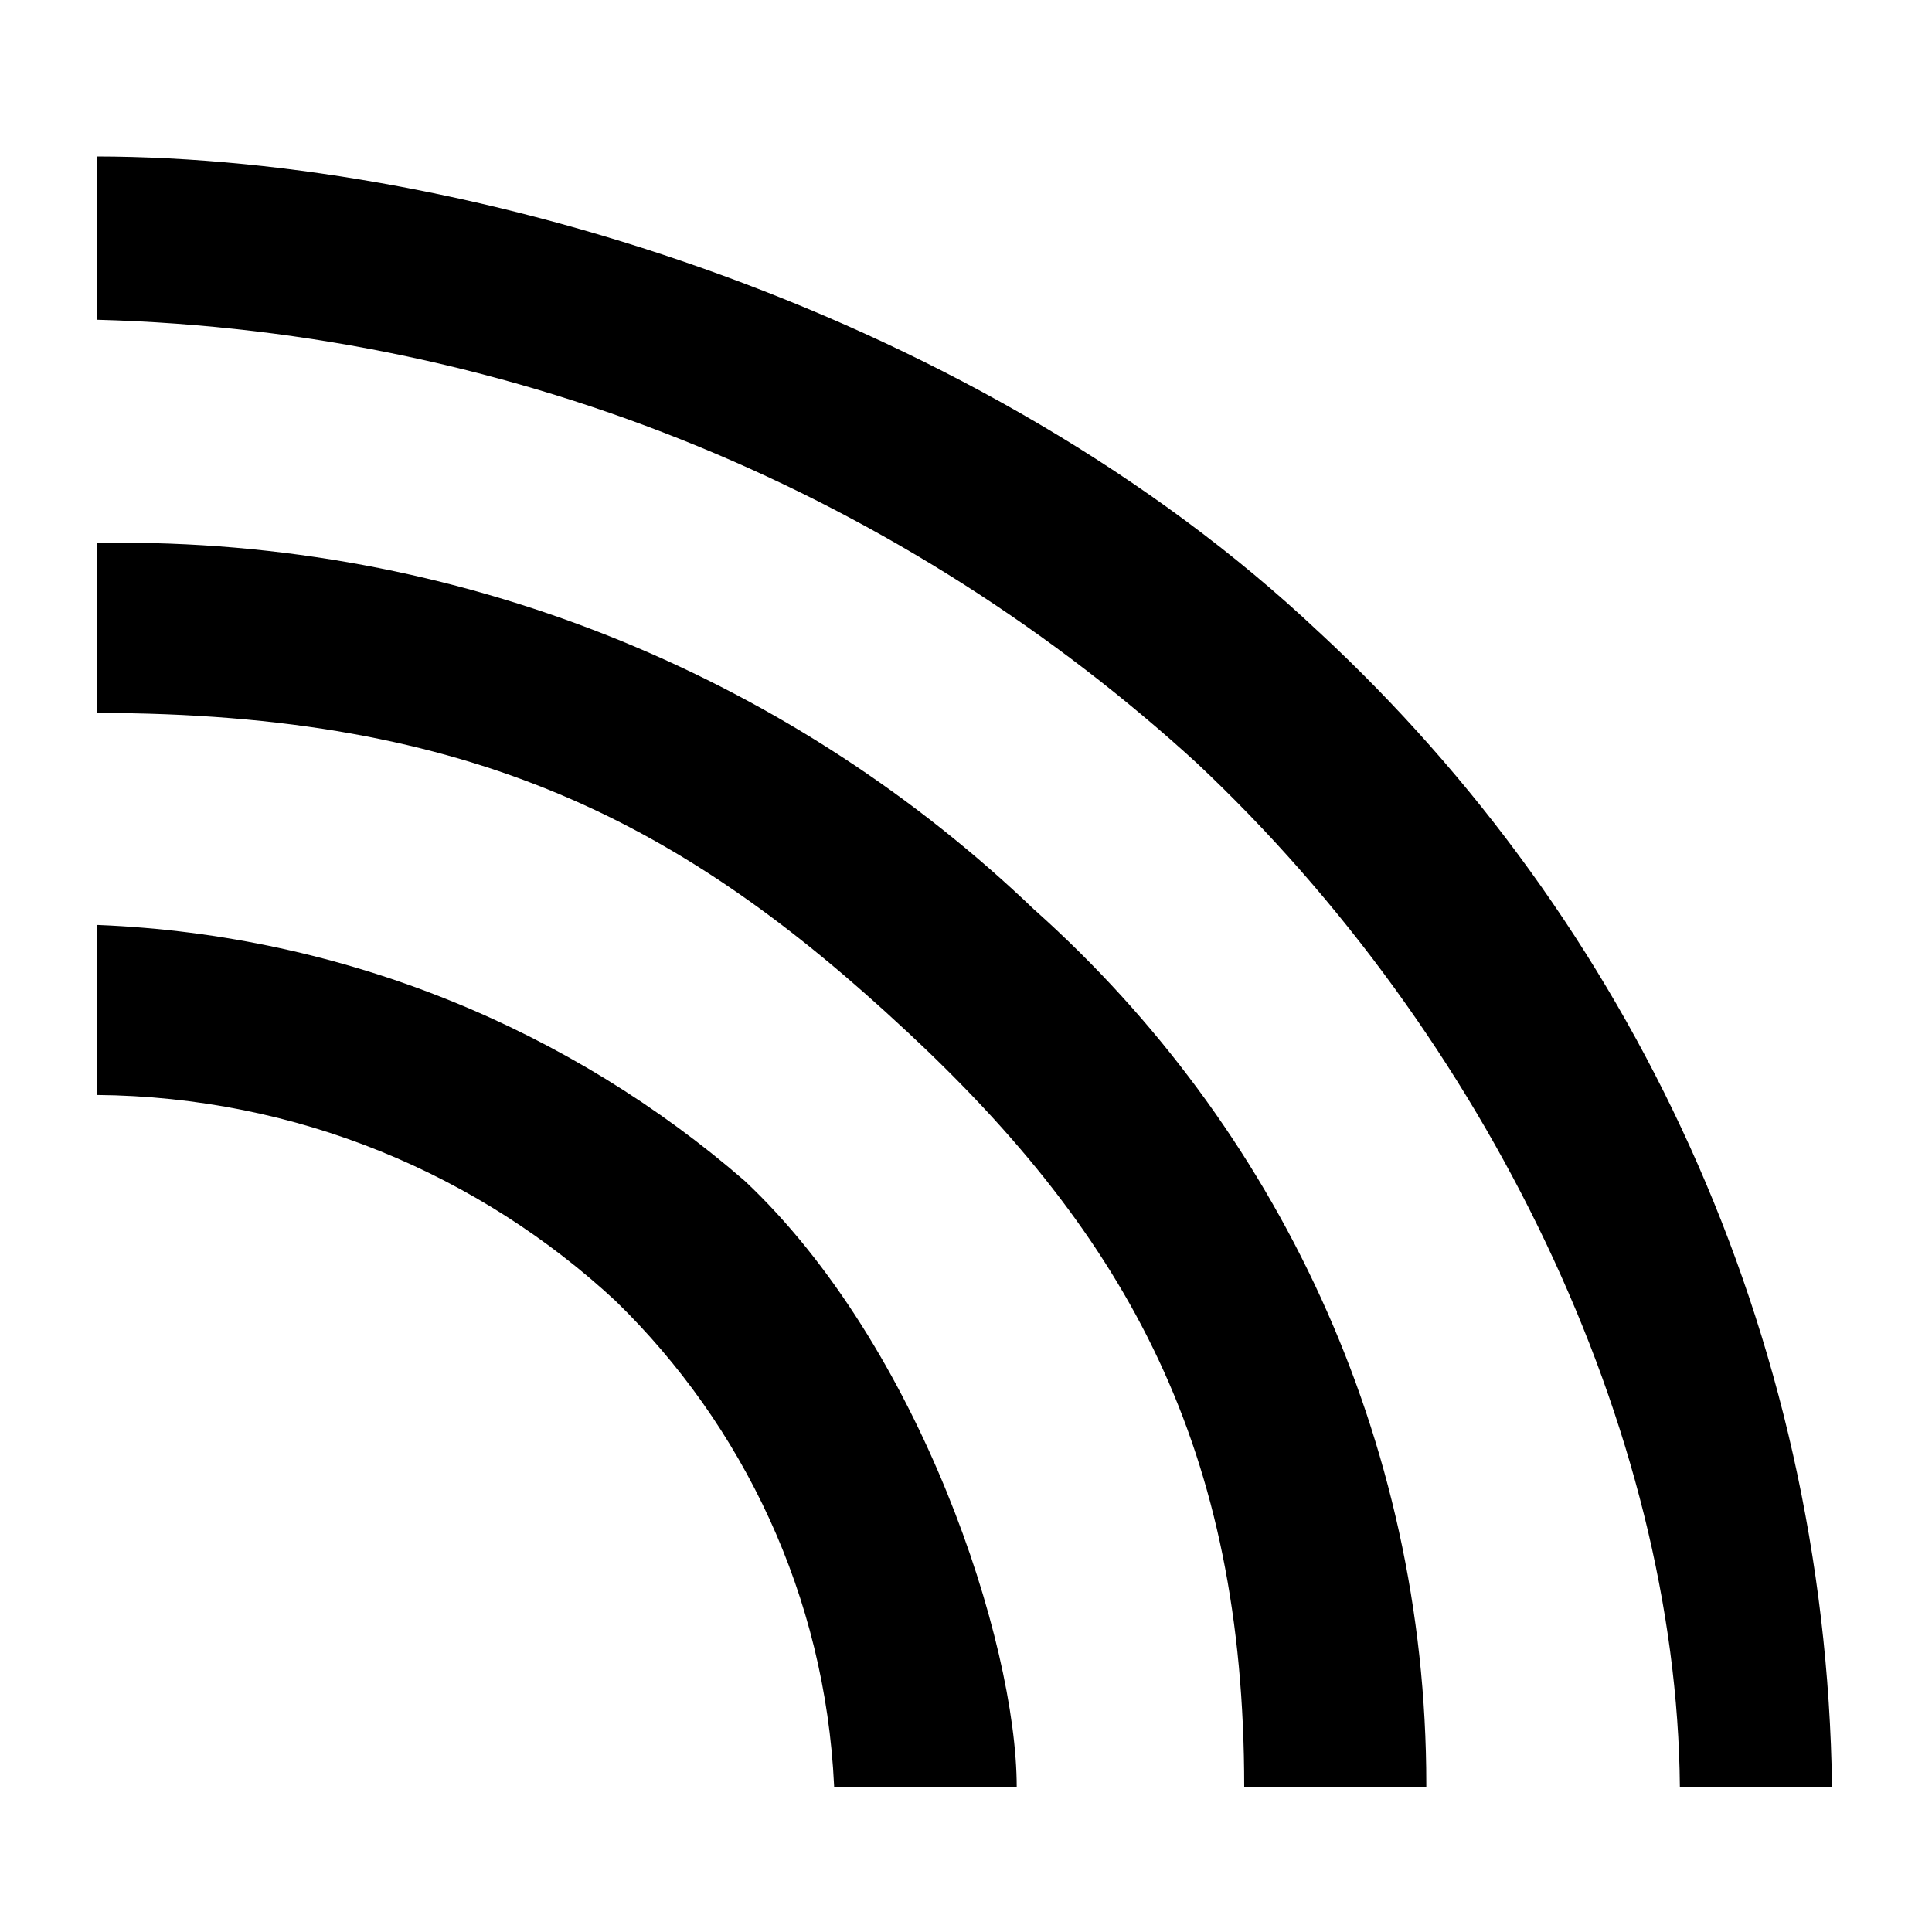
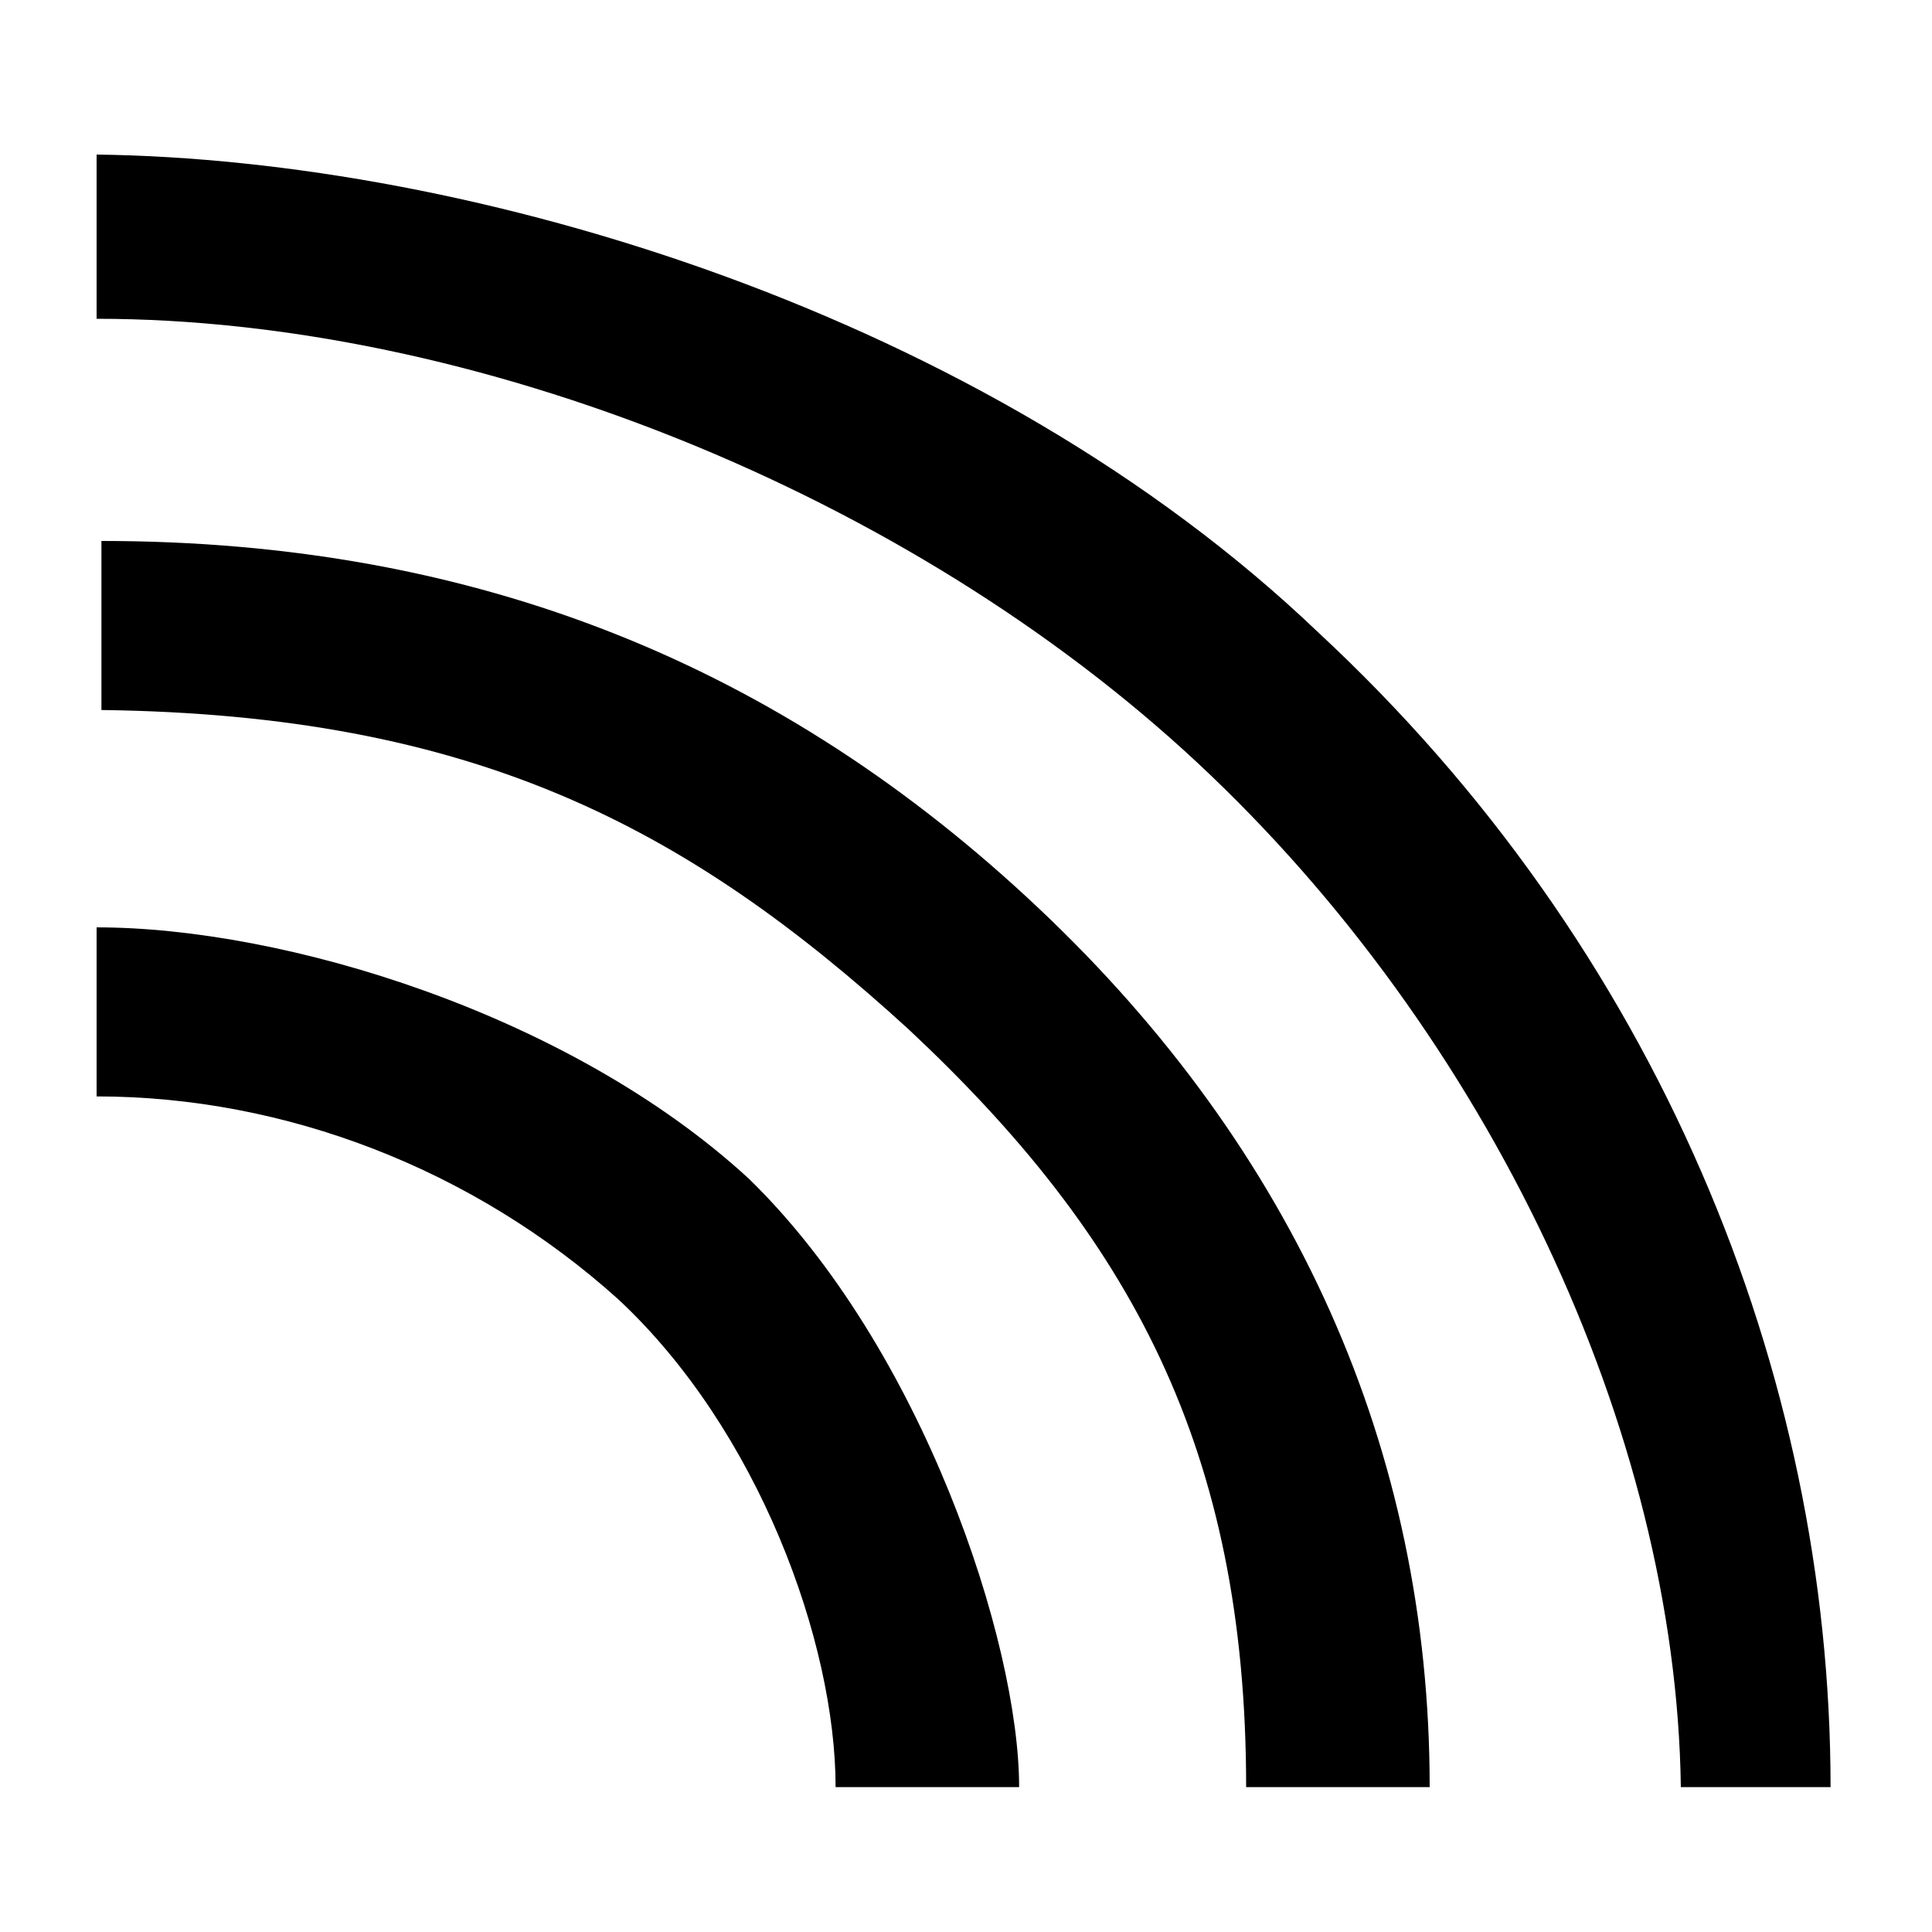
<svg xmlns="http://www.w3.org/2000/svg" version="1.1" width="32" height="32" viewBox="0 0 32 32">
-   <path d="M10.2 21.552c2.111 2.057 3.466 4.881 3.615 8.021l0.001 0.027h3.024c0-2.4-1.6-7.312-4.504-10.040-2.875-2.495-6.606-4.072-10.702-4.239l-0.034-0.001v2.816c3.328 0.028 6.348 1.322 8.608 3.423l-0.008-0.007z" />
-   <path d="M15.008 17.072c3.68 3.424 5.6 6.928 5.6 12.528h3.016c0-0.015 0-0.032 0-0.049 0-5.747-2.499-10.91-6.469-14.463l-0.019-0.016c-3.927-3.765-9.267-6.083-15.149-6.083-0.136 0-0.272 0.001-0.407 0.004l0.020-0v2.816c6.256 0 9.736 1.84 13.408 5.264z" />
-   <path d="M19.824 12.64c4.8 4.512 7.952 11.032 8 16.96h2.52c-0.1-7.563-3.347-14.348-8.487-19.121l-0.017-0.015c-5.544-5.232-13.984-7.864-20.24-7.872v2.704c7.050 0.188 13.421 2.944 18.245 7.363l-0.021-0.019z" />
+   <path d="M10.24 21.52c2.32 2.16 3.6 5.68 3.6 8.080h3.040c0-2.4-1.6-7.28-4.48-10.080-2.96-2.72-7.68-4.16-10.8-4.16v2.8c3.12 0 6.24 1.2 8.64 3.36z" />
+   <path d="M15.040 17.040c3.68 3.44 5.6 6.96 5.6 12.56h3.040c0-5.6-2.24-10.56-6.48-14.56s-9.28-6.080-15.52-6.080v2.8c6.16 0.080 9.68 1.92 13.36 5.28z" />
+   <path d="M19.84 12.64c4.8 4.48 7.92 11.040 8 16.96h2.48c0-6.88-2.88-13.92-8.48-19.12-5.52-5.28-14-7.84-20.24-7.92v2.72c6.24 0 13.44 2.88 18.24 7.36z" />
</svg>
